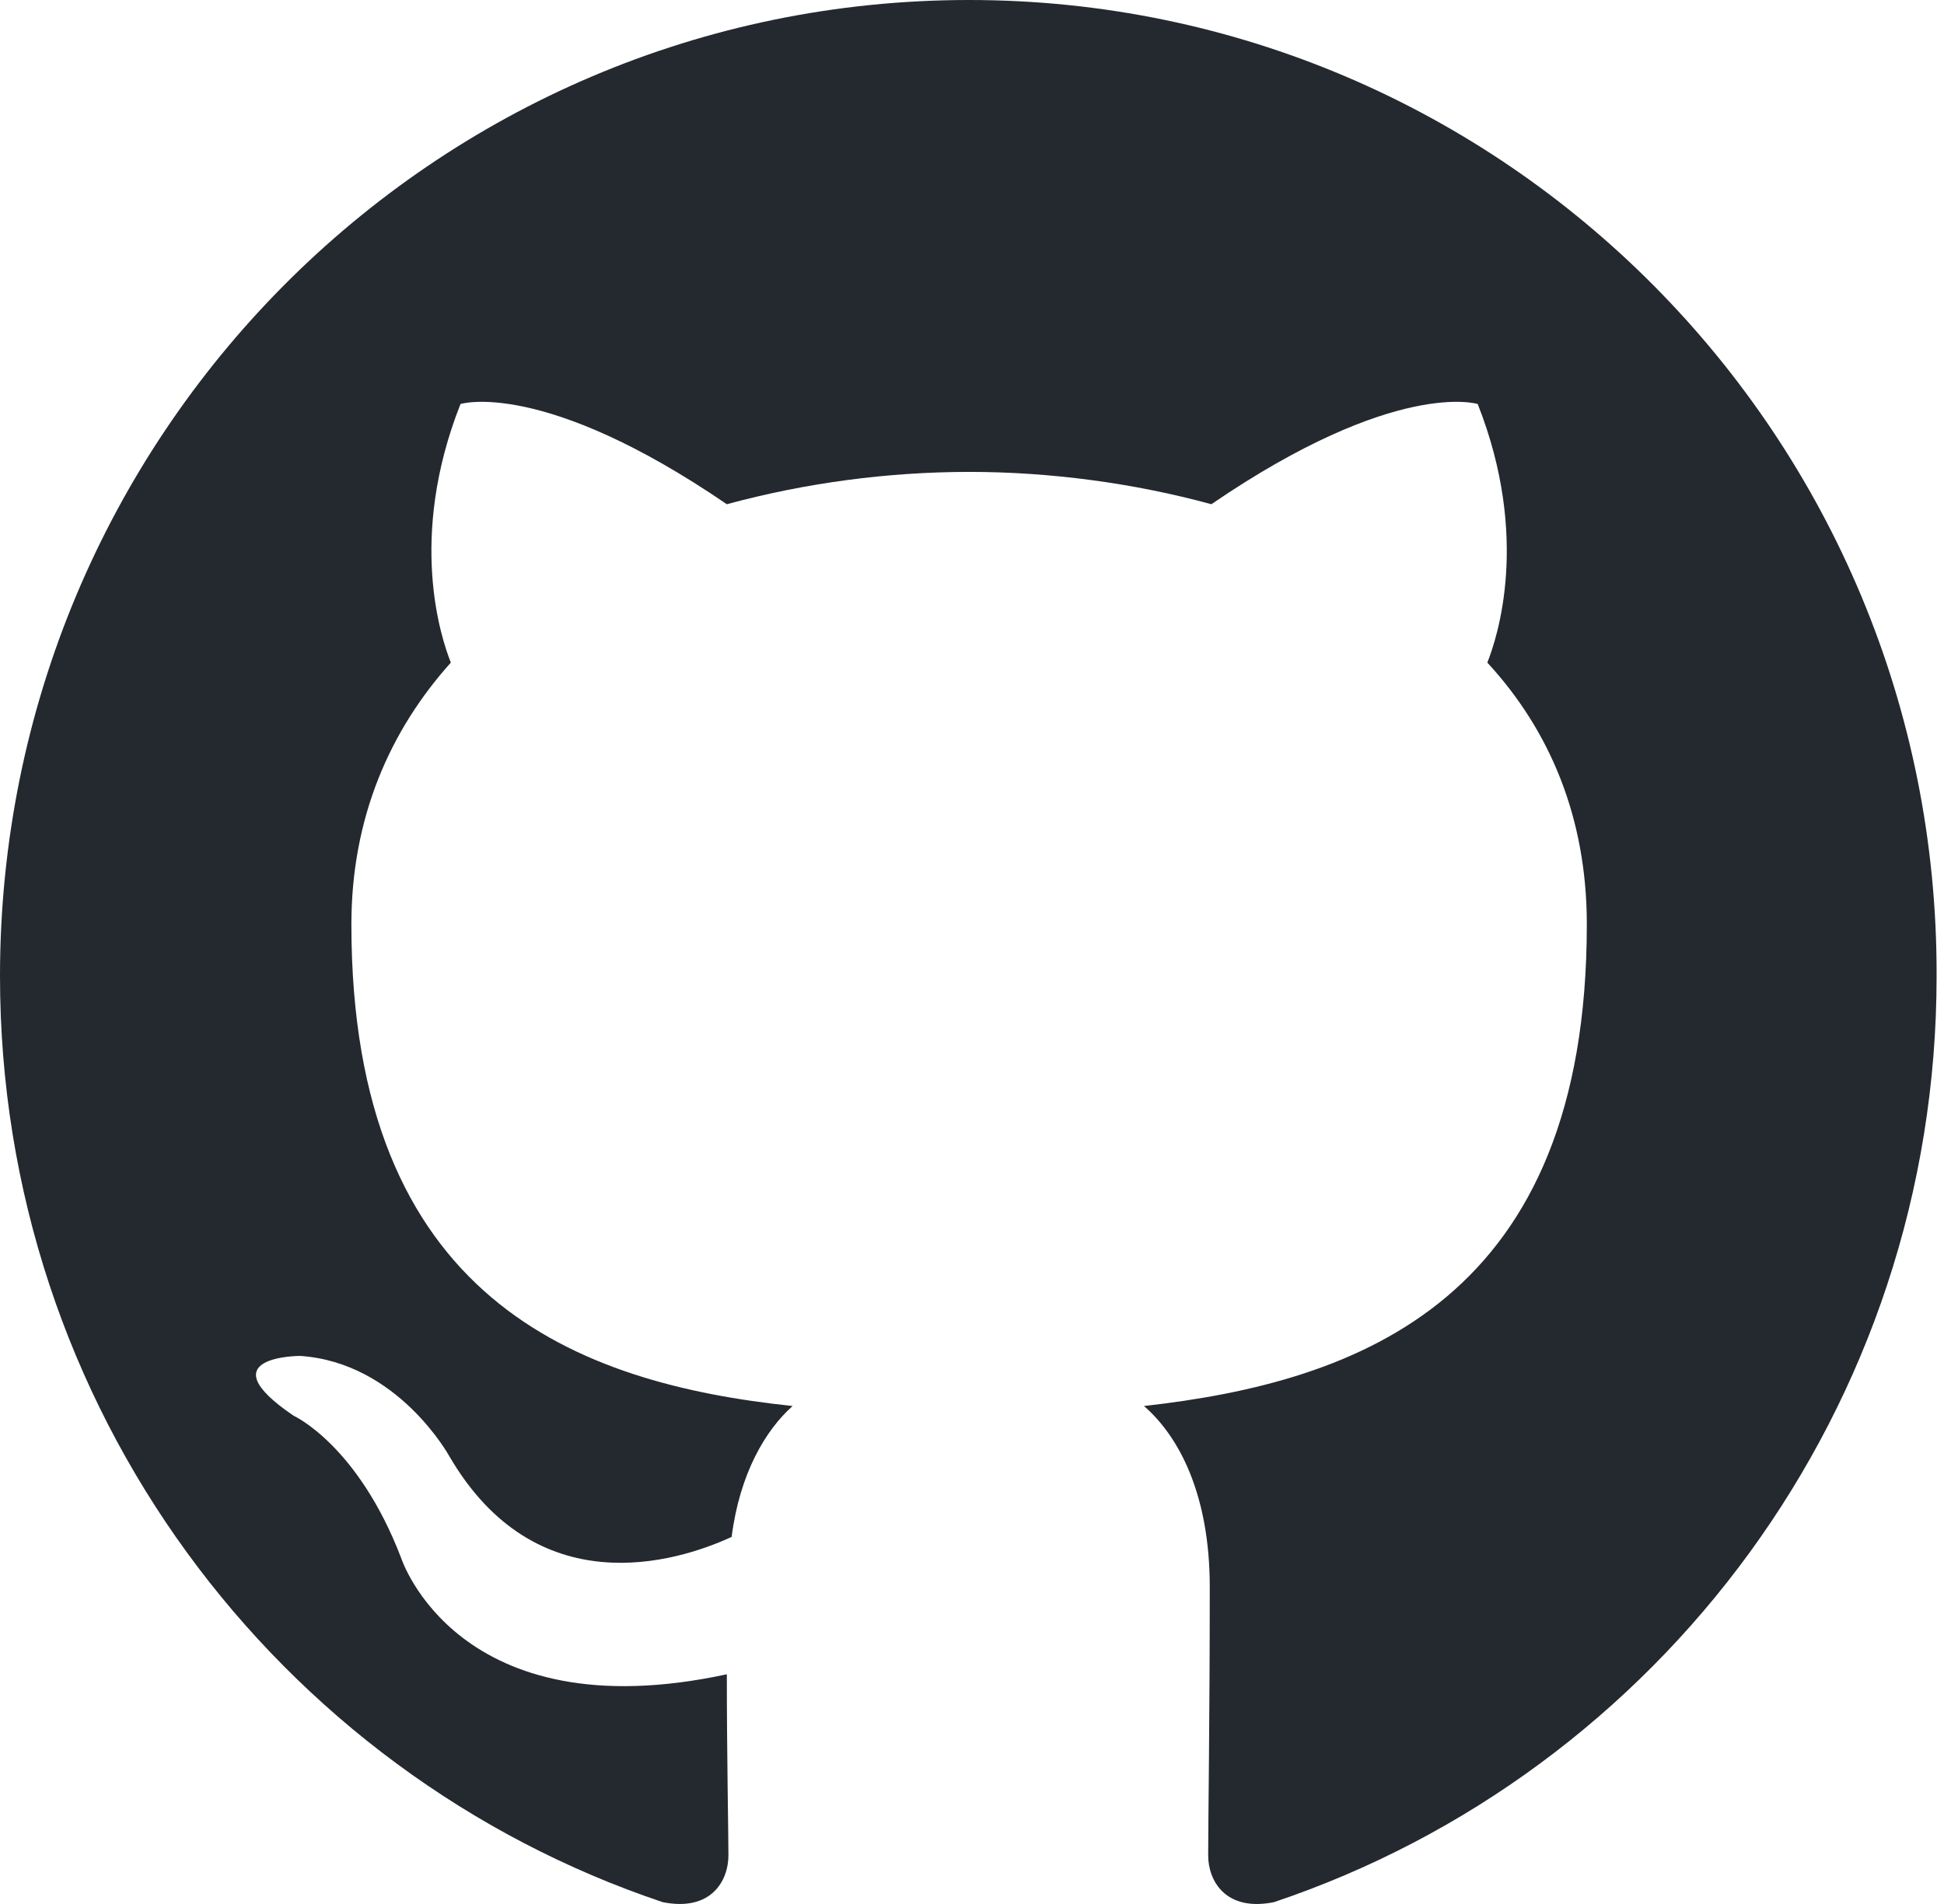
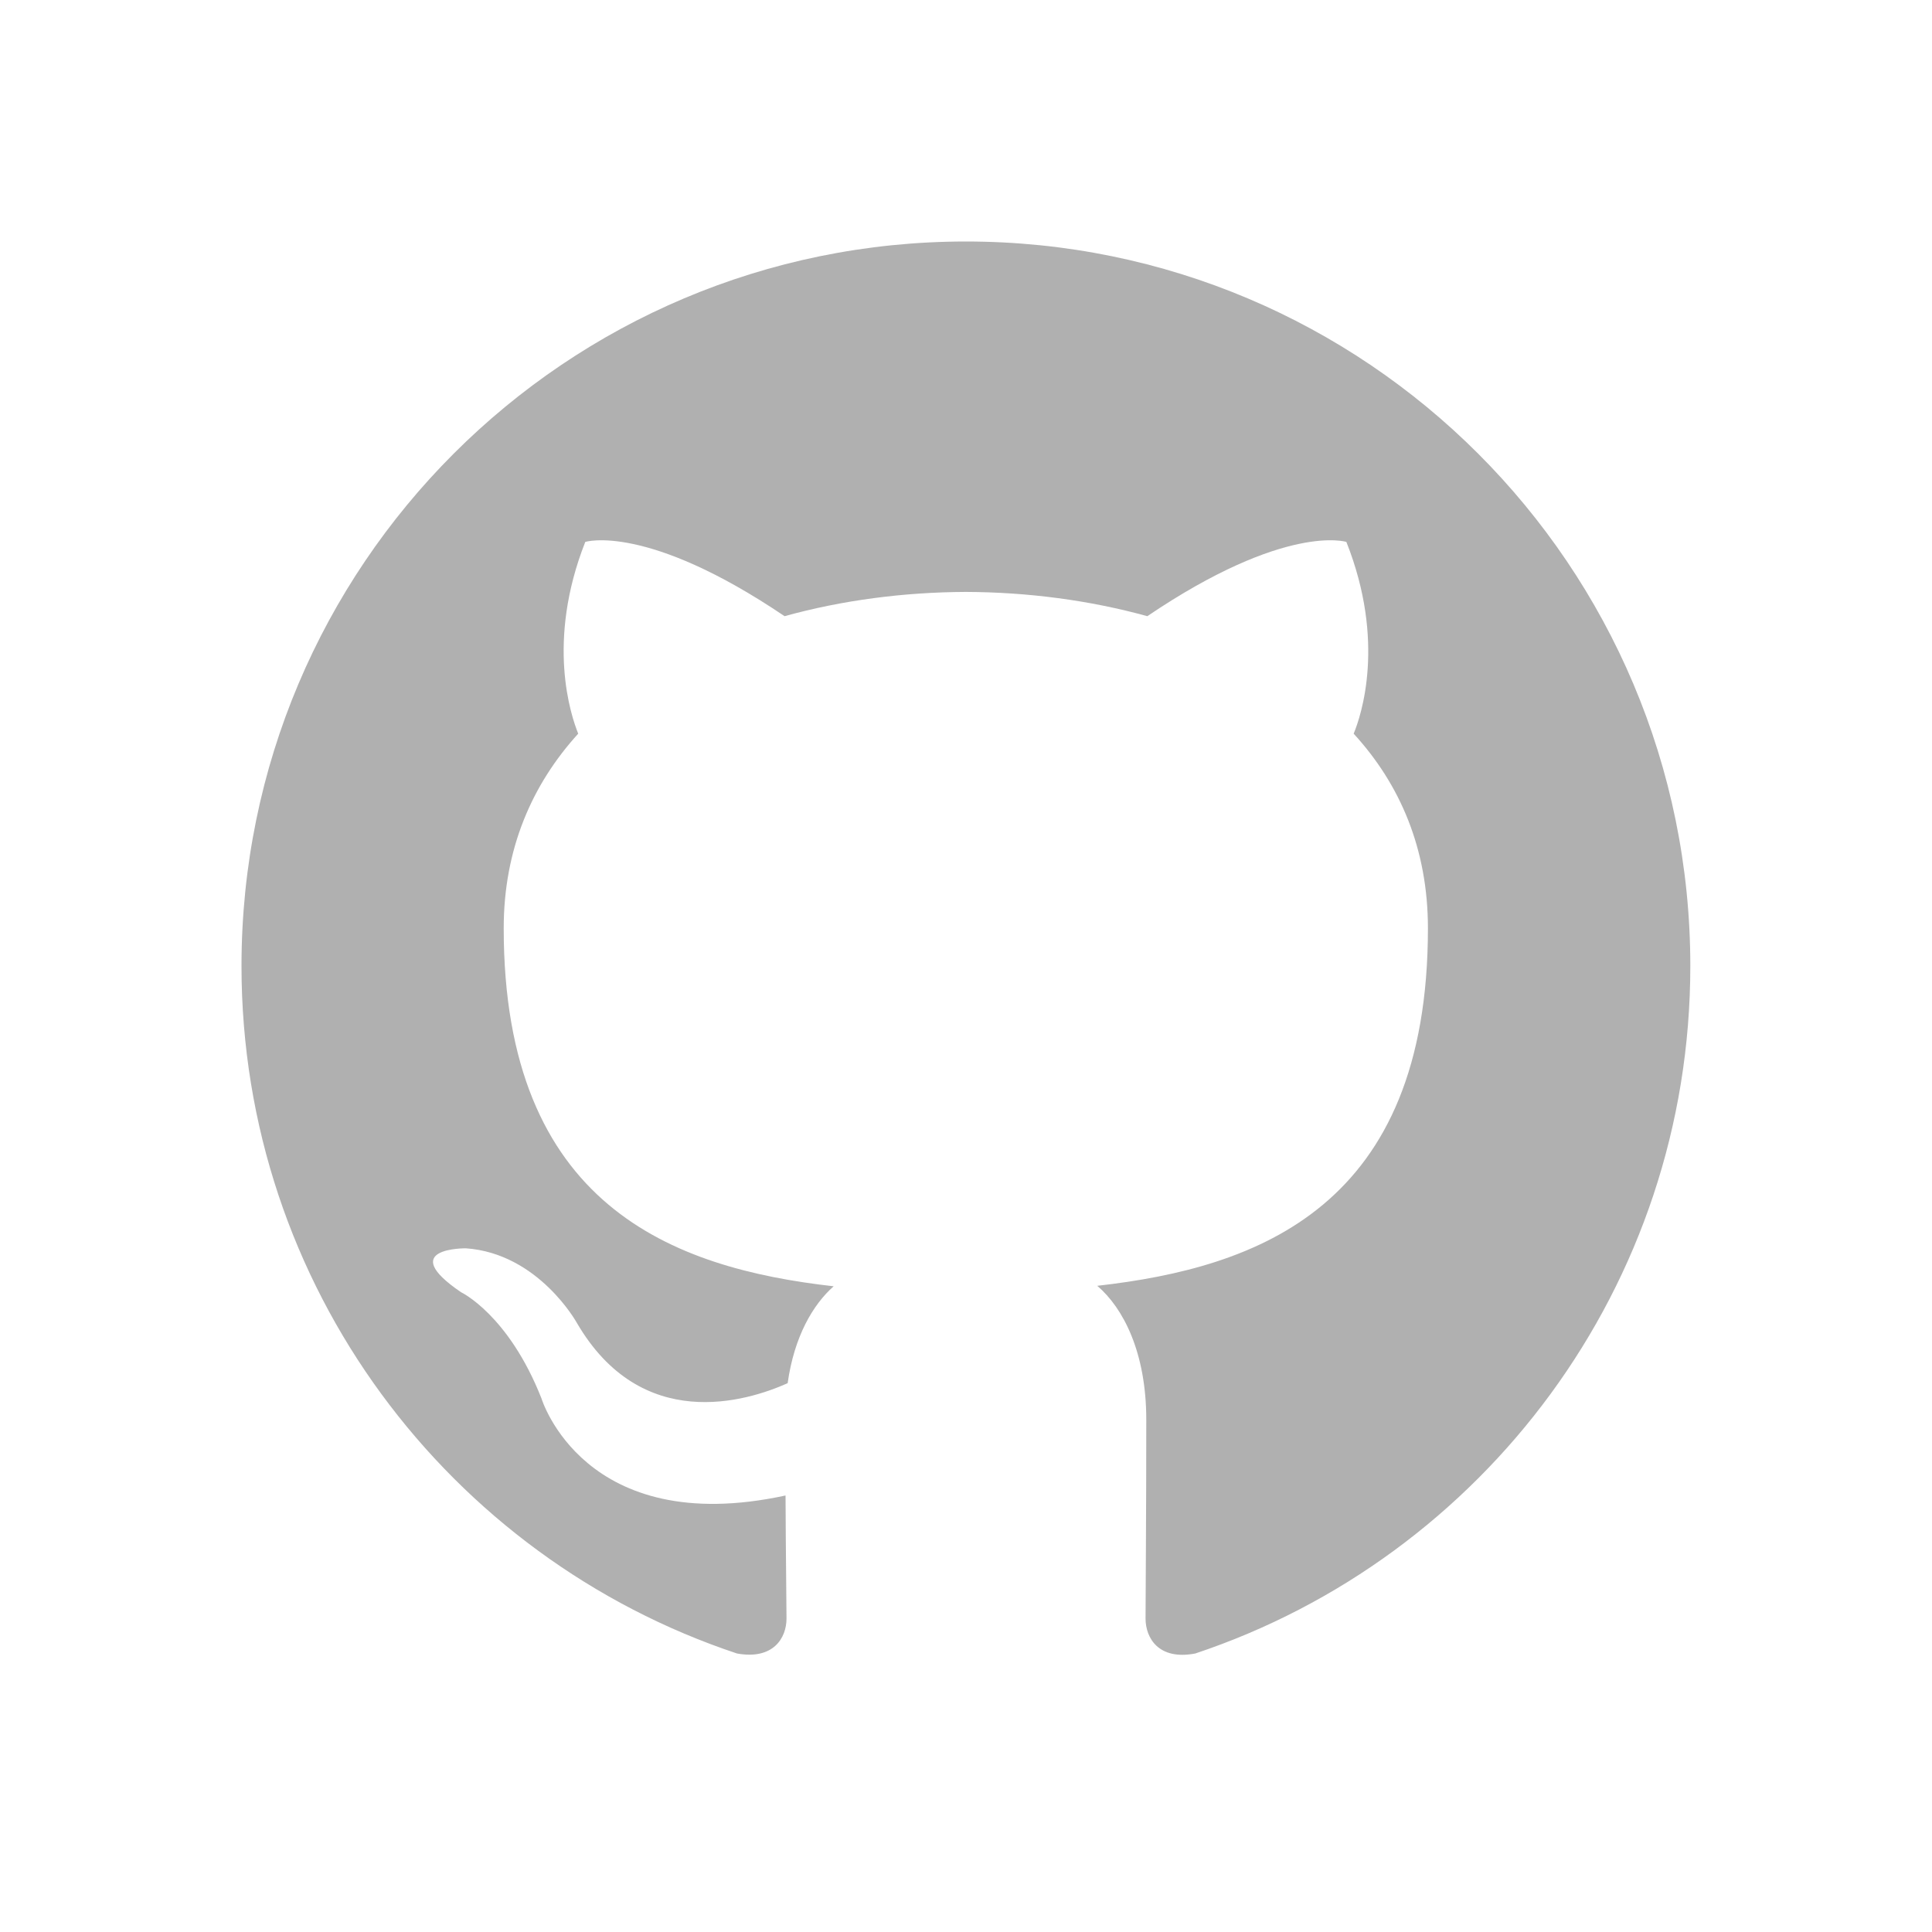
- <svg xmlns="http://www.w3.org/2000/svg" width="98" height="96">
-   <path fill-rule="evenodd" clip-rule="evenodd" d="M48.854 0C21.839 0 0 22 0 49.217c0 21.756 13.993 40.172 33.405 46.69 2.427.49 3.316-1.059 3.316-2.362 0-1.141-.08-5.052-.08-9.127-13.59 2.934-16.42-5.867-16.42-5.867-2.184-5.704-5.42-7.17-5.42-7.17-4.448-3.015.324-3.015.324-3.015 4.934.326 7.523 5.052 7.523 5.052 4.367 7.496 11.404 5.378 14.235 4.074.404-3.178 1.699-5.378 3.074-6.6-10.839-1.141-22.243-5.378-22.243-24.283 0-5.378 1.94-9.778 5.014-13.2-.485-1.222-2.184-6.275.486-13.038 0 0 4.125-1.304 13.426 5.052a46.97 46.97 0 0 1 12.214-1.63c4.125 0 8.33.571 12.213 1.63 9.302-6.356 13.427-5.052 13.427-5.052 2.67 6.763.97 11.816.485 13.038 3.155 3.422 5.015 7.822 5.015 13.2 0 18.905-11.404 23.06-22.324 24.283 1.78 1.548 3.316 4.481 3.316 9.126 0 6.6-.08 11.897-.08 13.526 0 1.304.89 2.853 3.316 2.364 19.412-6.52 33.405-24.935 33.405-46.691C97.707 22 75.788 0 48.854 0z" fill="#24292f" />
+ <svg xmlns="http://www.w3.org/2000/svg" viewBox="0,0,256,256" width="32px" height="32px" fill-rule="evenodd">
+   <g fill="#b0b0b0" fill-rule="evenodd" stroke="none" stroke-width="1" stroke-linecap="butt" stroke-linejoin="miter" stroke-miterlimit="10" stroke-dasharray="" stroke-dashoffset="0" font-family="none" font-weight="none" font-size="none" text-anchor="none" style="mix-blend-mode: normal">
+     <g transform="scale(8,8)">
+       <path d="M16,4c-6.629,0 -12,5.371 -12,12c0,5.301 3.438,9.801 8.207,11.387c0.602,0.109 0.82,-0.258 0.82,-0.578c0,-0.285 -0.012,-1.039 -0.016,-2.039c-3.34,0.723 -4.043,-1.609 -4.043,-1.609c-0.547,-1.387 -1.332,-1.758 -1.332,-1.758c-1.09,-0.742 0.082,-0.727 0.082,-0.727c1.203,0.086 1.836,1.234 1.836,1.234c1.07,1.836 2.809,1.305 3.492,1c0.109,-0.777 0.422,-1.305 0.762,-1.605c-2.664,-0.301 -5.465,-1.332 -5.465,-5.93c0,-1.312 0.469,-2.383 1.234,-3.223c-0.121,-0.301 -0.535,-1.523 0.117,-3.176c0,0 1.008,-0.32 3.301,1.23c0.957,-0.266 1.984,-0.398 3.004,-0.402c1.02,0.004 2.047,0.137 3.004,0.402c2.293,-1.551 3.297,-1.23 3.297,-1.23c0.656,1.652 0.246,2.875 0.121,3.176c0.77,0.84 1.23,1.91 1.23,3.223c0,4.609 -2.805,5.621 -5.477,5.922c0.43,0.367 0.812,1.102 0.812,2.219c0,1.605 -0.012,2.898 -0.012,3.293c0,0.32 0.215,0.695 0.824,0.578c4.766,-1.59 8.199,-6.086 8.199,-11.387c0,-6.629 -5.371,-12 -12,-12z" />
+     </g>
+   </g>
</svg>
